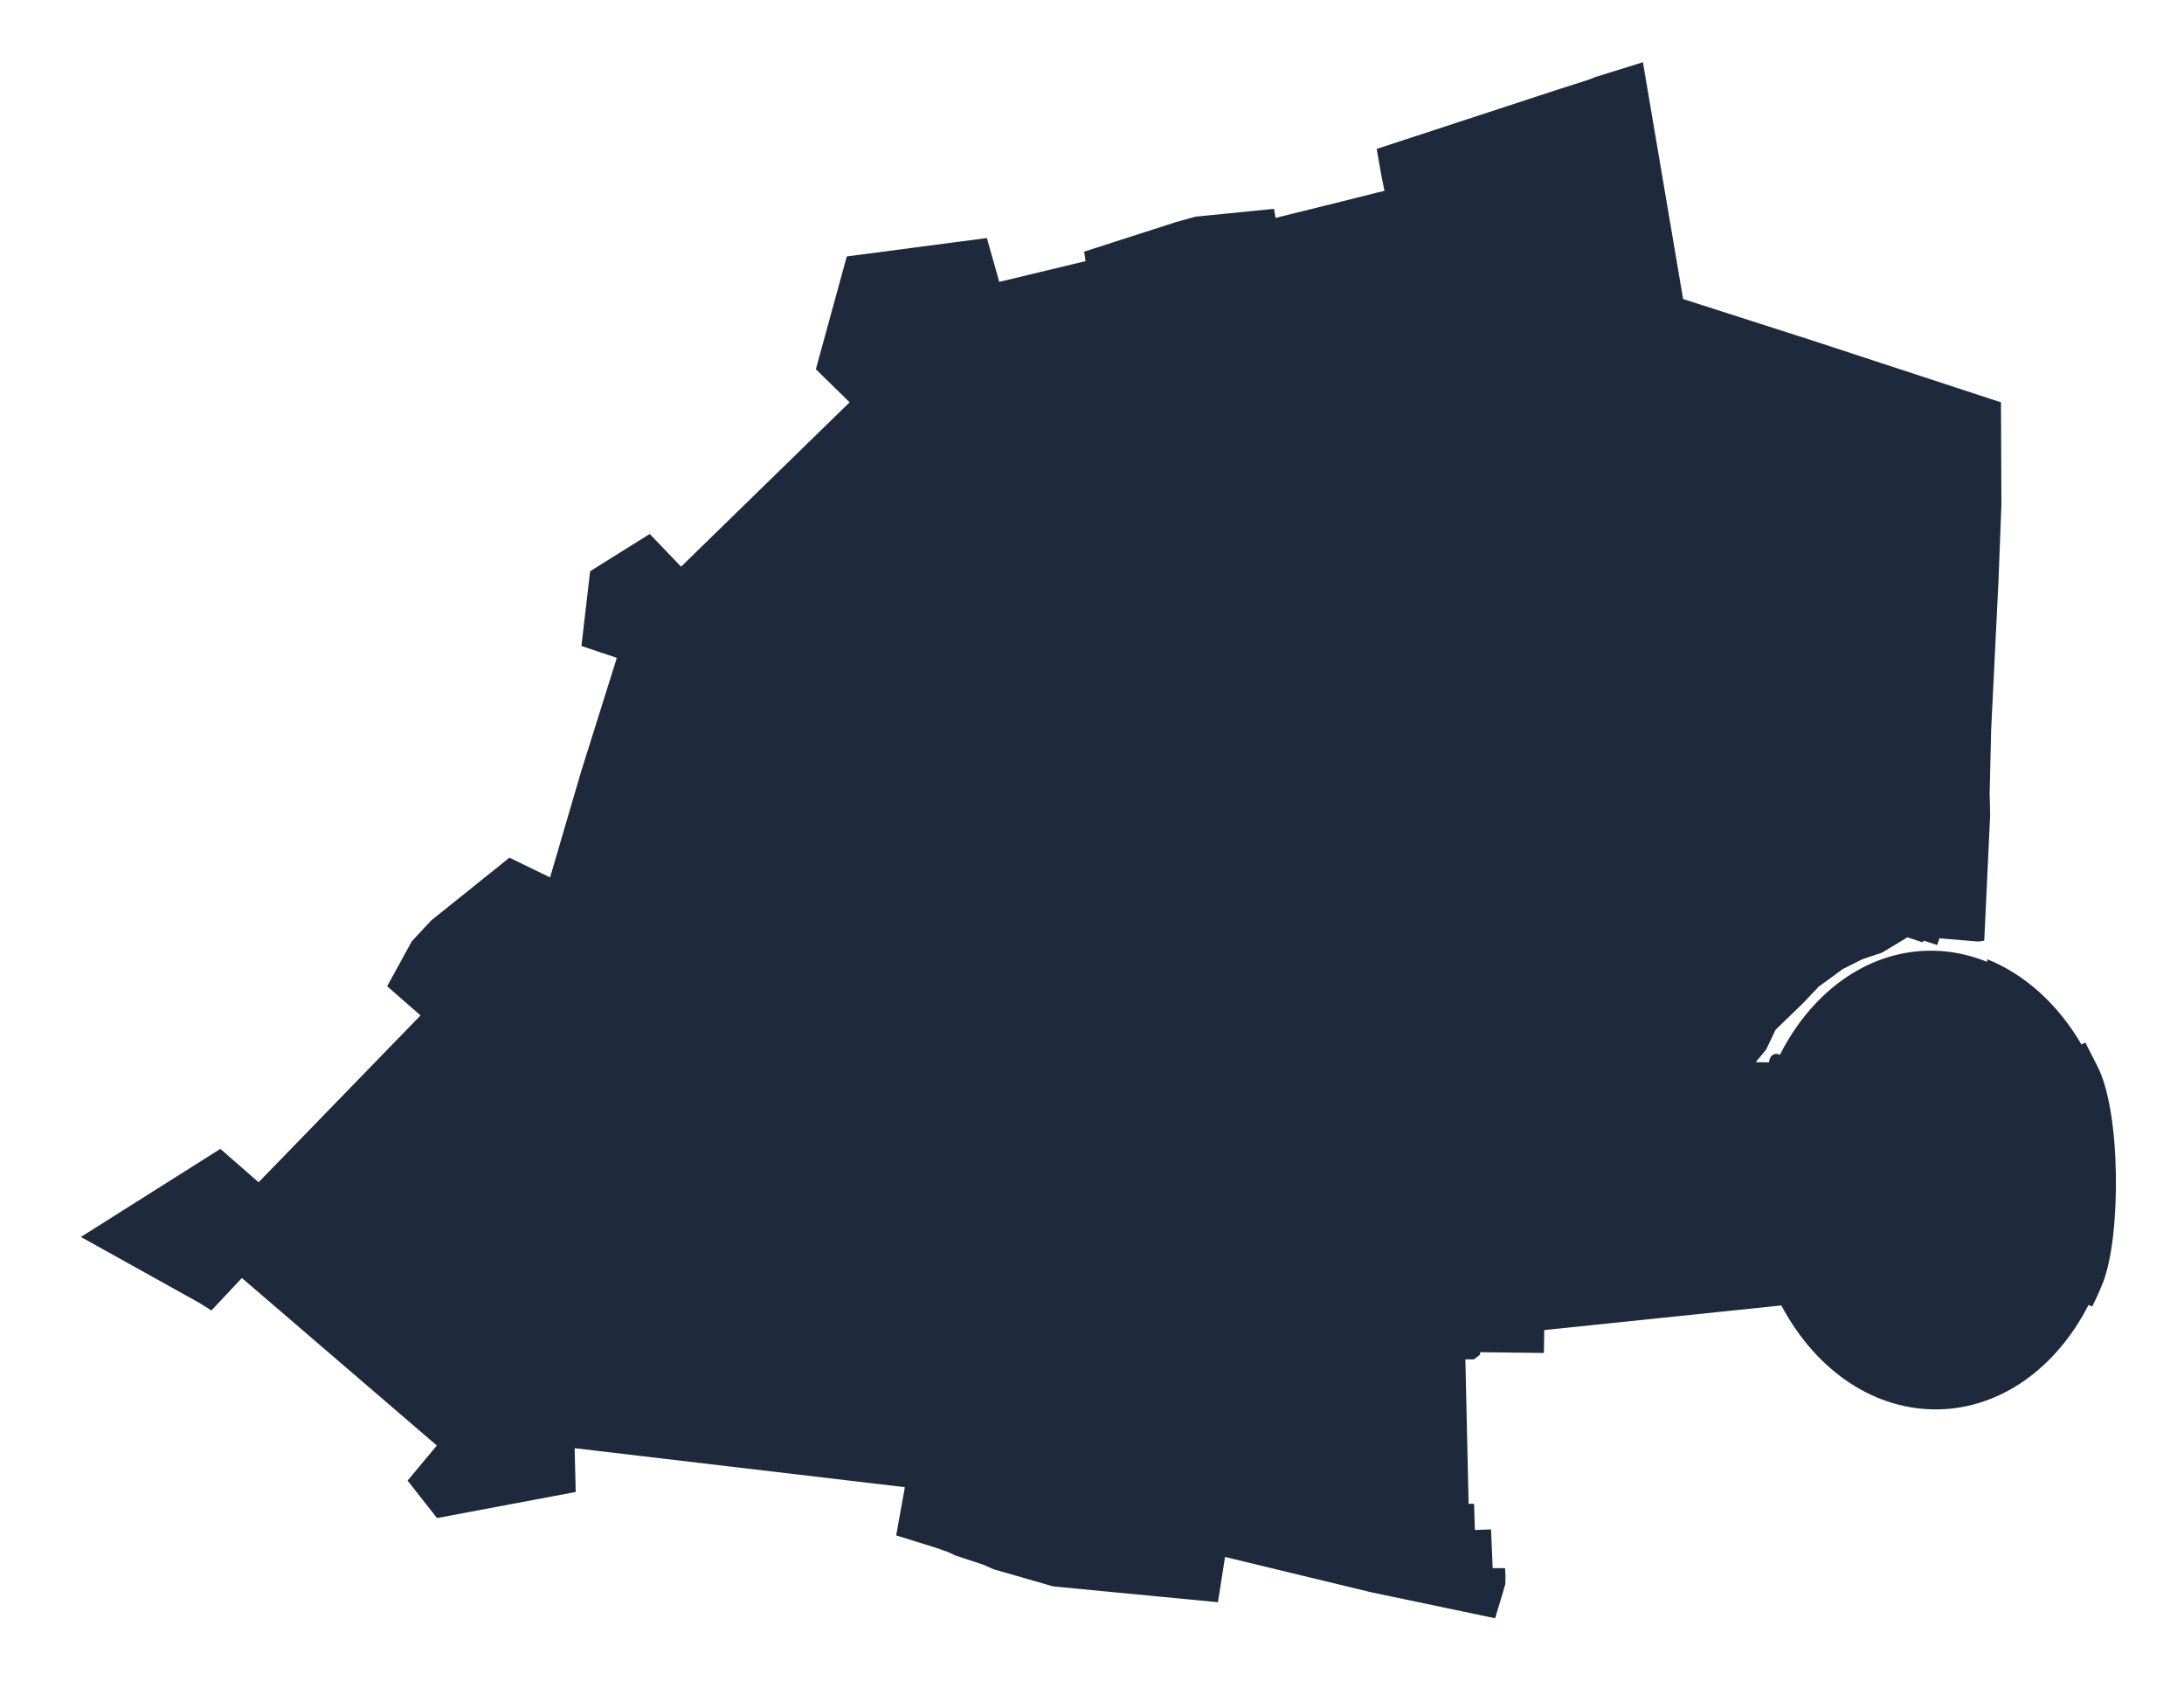
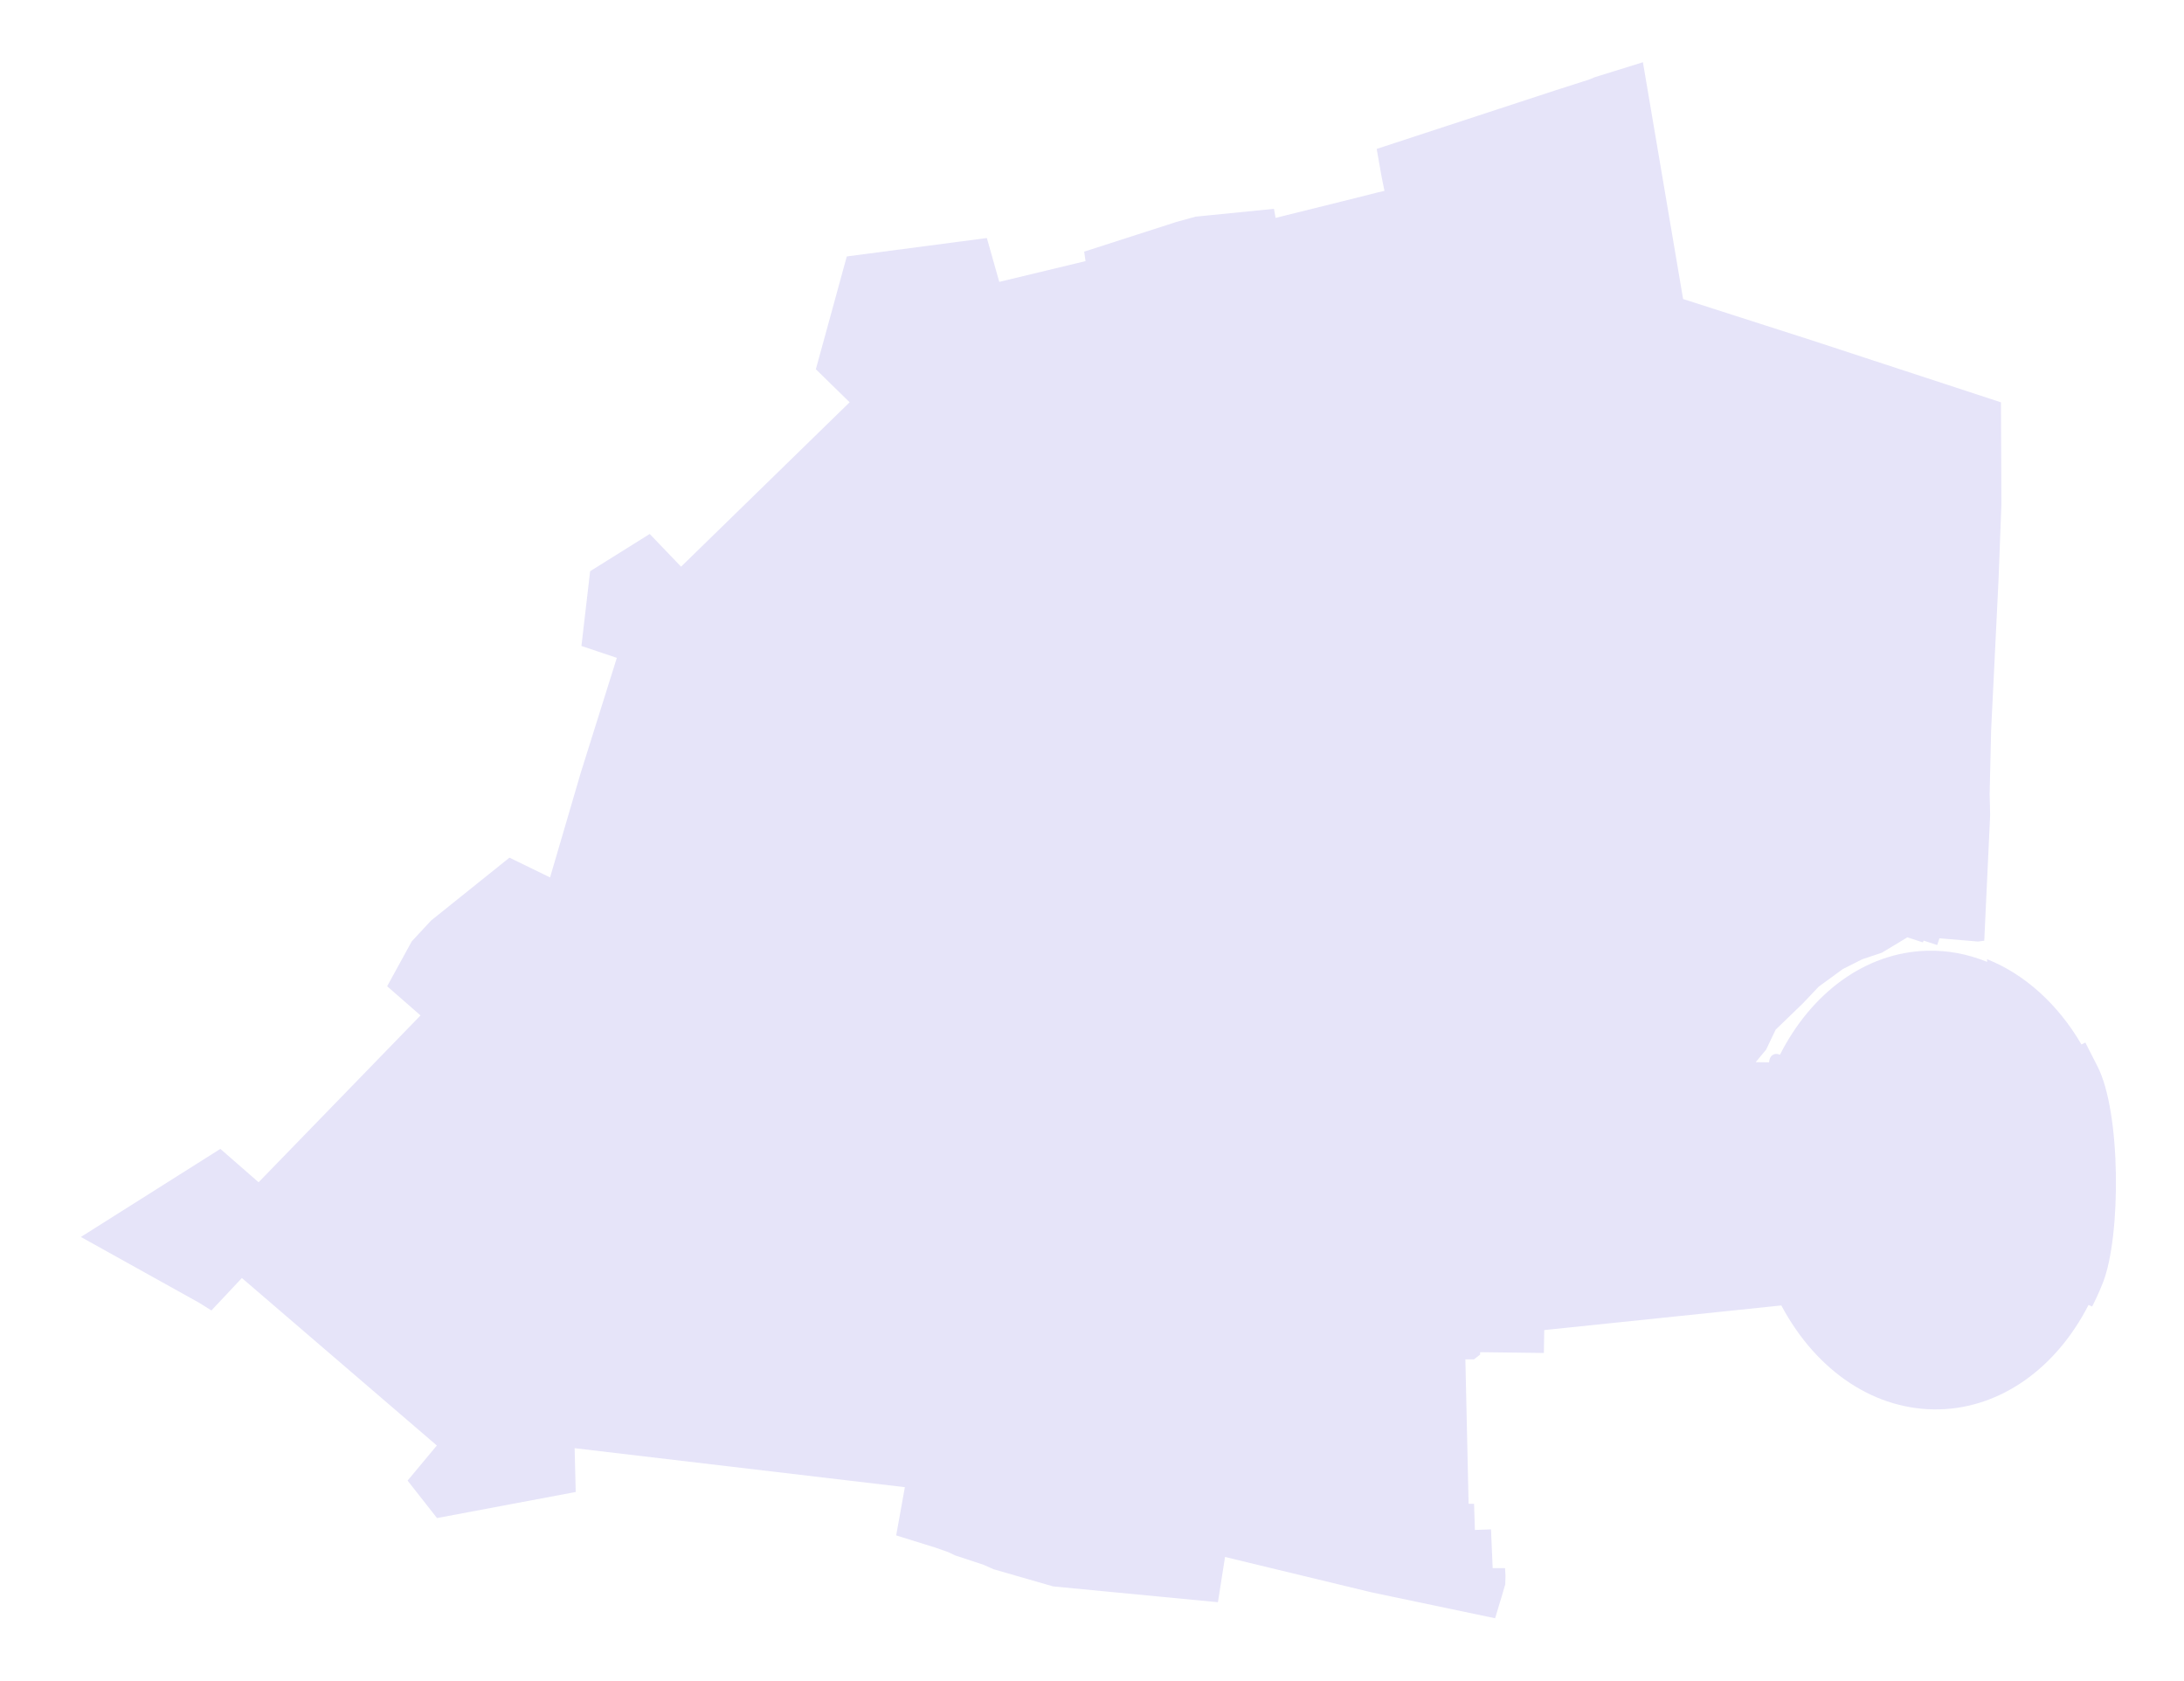
- <svg xmlns="http://www.w3.org/2000/svg" viewBox="12.559 14.837 1355.579 1042.937" fill="#1e293b">
+ <svg xmlns="http://www.w3.org/2000/svg" viewBox="12.559 14.837 1355.579 1042.937" fill="#E6E4F9">
  <path d="m1032.3 53.465-29.811 9.256s-3.651 1.502-3.76 1.547c-0.114 0.037-20.705 6.625-20.705 6.625l-110.98 36.365 2.971 16.816s1.431 7.072 1.863 9.207c-1.661 0.394-4.644 1.102-4.644 1.102l-22.18 5.568s-37.869 9.392-40.77 10.111c-0.292-1.681-0.975-5.615-0.975-5.615l-48.67 4.846-11.975 3.312-57.168 18.404s0.605 4.267 0.836 5.887c-2.464 0.593-50.947 12.254-53.549 12.879-0.707-2.501-7.686-27.215-7.686-27.215l-86.947 11.426-19.201 70.014s18.991 18.565 20.969 20.498c-2.133 2.08-102.53 99.982-104.63 102.03-1.877-1.958-19.455-20.305-19.455-20.305l-36.988 23.119-5.396 46.387s19.524 6.567 21.973 7.391c-0.848 2.698-22.357 71.174-22.357 71.174s-18.133 61.853-19.082 65.088c-2.812-1.368-25.209-12.27-25.209-12.27l-48.654 39.033-10.314 11.115-1.686 1.82-15.264 27.844s18.605 16.254 20.725 18.105c-2.134 2.198-98.583 101.56-100.51 103.54l-23.74-20.717-86.566 54.66 73.488 40.895 7.533 4.723 18.906-20.137c2.119 1.82 118.82 102.07 121.01 103.95-1.703 2.042-18.162 21.779-18.162 21.779l18.262 23.246 86.098-16.188s-0.606-24.139-0.682-27.18c3.355 0.396 201.89 23.834 204.98 24.199-0.507 2.819-5.389 29.936-5.389 29.936l24.451 7.606s7.562 2.652 7.705 2.703c0.136 0.063 4.514 2.131 4.514 2.131s17.53 5.786 17.674 5.834c0.136 0.061 6.084 2.721 6.084 2.721l36.973 10.645 31.281 3.008 71.021 6.811s3.962-25.222 4.412-28.09c1.718 0.421 4.42 1.082 4.42 1.082l86.592 20.904 76.619 16.059 4.047-13.398 2.258-7.693 0.131-5.354-0.264-4.686h-7.686c-0.109-2.537-1.031-24.021-1.031-24.021s-7.834 0.278-10.008 0.355c-0.079-2.479-0.512-16.227-0.512-16.227h-3.389c-0.063-2.793-1.939-86.727-2.004-89.646h5.342l3.812-2.978s8e-3 -1.145 0.01-1.482c2.791 0.035 39.562 0.494 39.562 0.494s0.19-12.031 0.225-14.213c2.584-0.269 145.24-15.078 147.15-15.277 22.11 41.415 58.768 65.511 98.268 64.475 37.709-0.985 72.154-25.198 92.43-64.814 0.456 0.203 2.228 0.992 2.228 0.992l0.648-1.262c0.032-0.062 3.232-6.293 6.156-13.826 11.148-28.731 11.185-105.65-3.551-134.07l-7.471-14.666-1.342 0.674s-0.533 0.273-1.062 0.543c-14.56-24.986-35.288-43.695-58.641-52.953l0.172 1.641c-0.207-0.06-0.407-0.107-0.613-0.166-11.568-4.638-23.895-7.046-36.666-6.711-38.702 1.013-72.147 26.55-91.398 64.539-3.438-1.498-6.416 0.278-6.78 4.722l-8.278-0.116 6.439-7.744 5.943-12.414 17.045-16.475 9.688-10.232 14.949-10.912 12.031-6.062 12.256-4.098 15.787-9.531 9.611 3.133 0.473-1.103 8.451 2.756 1.365-4.188 23.932 2.014c1.056-0.157 3.894-0.474 3.889-0.514 0.013-0.256 3.66-77.936 3.66-77.936l-0.121-5.49-0.197-7.533 0.922-39.57 0.459-9.525 0.496-9.756 3.65-74.314 1.772-46.604-0.158-38.062-0.113-25.33-35.107-11.516-14.012-4.586-15.785-5.176-14.168-4.641-11.125-3.65-27.033-8.855s-78.359-25.148-80.059-25.693c-0.301-1.775-24.936-146.95-24.936-146.95z" />
</svg>
